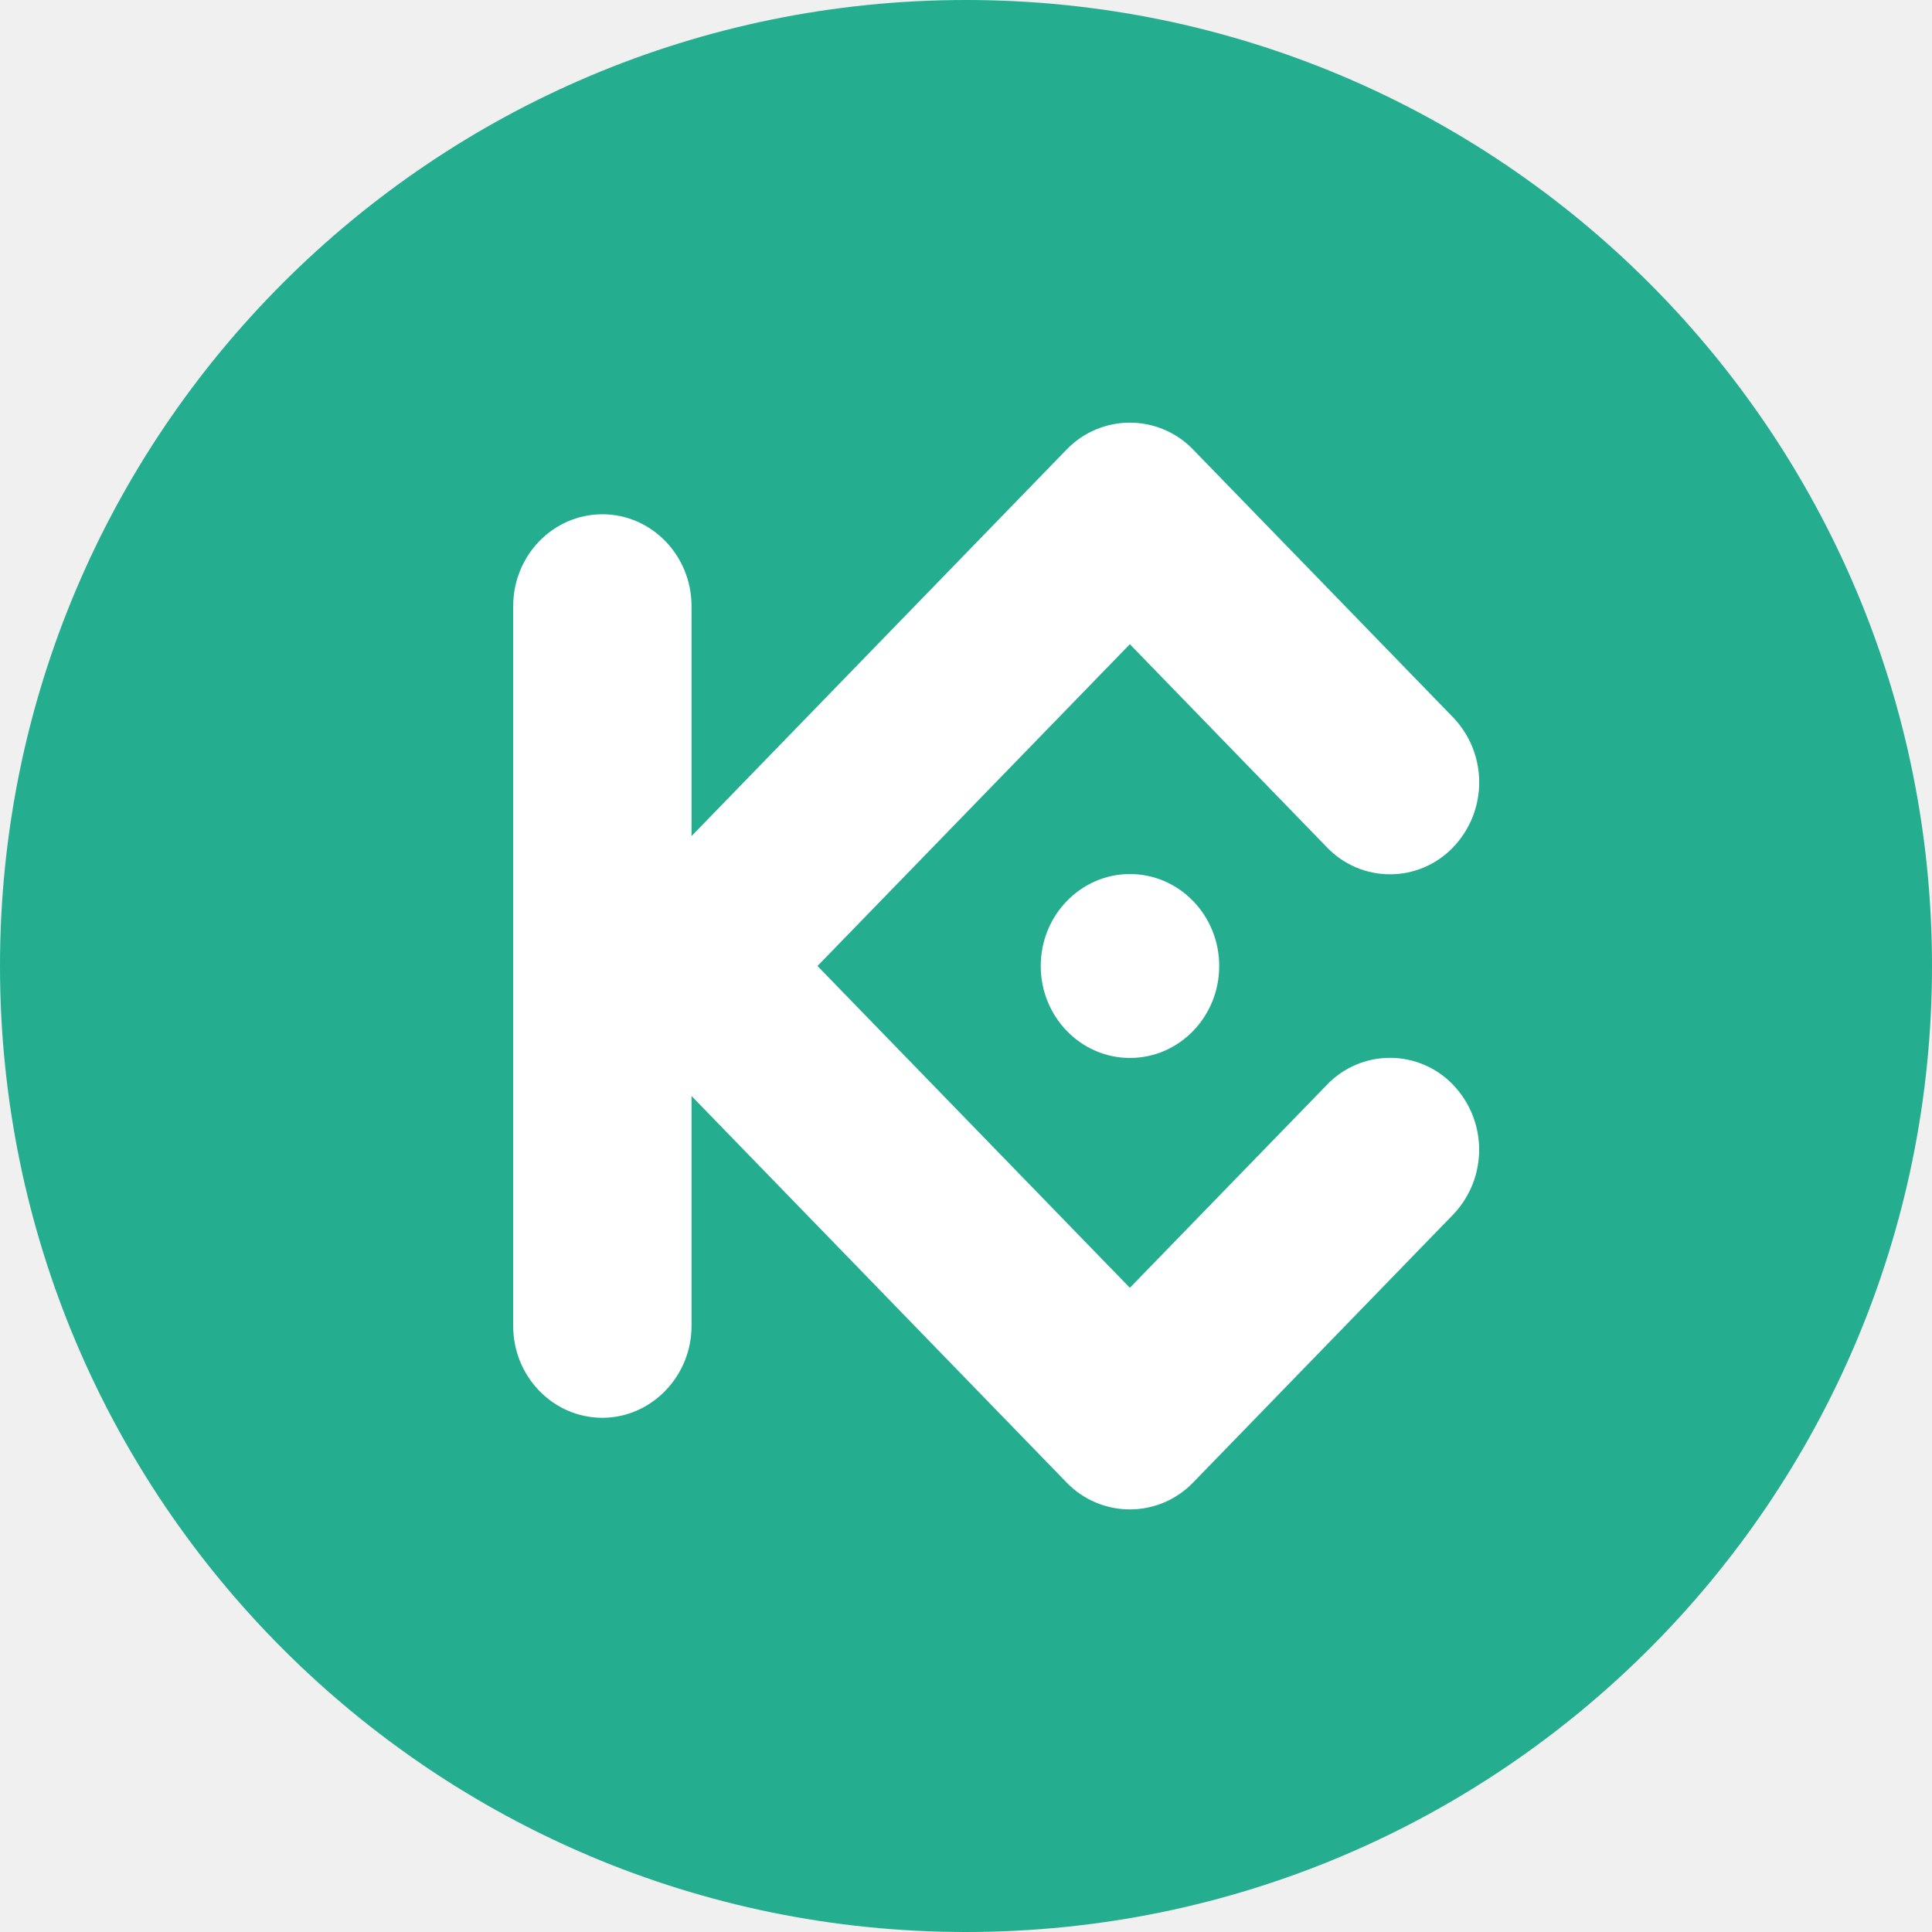
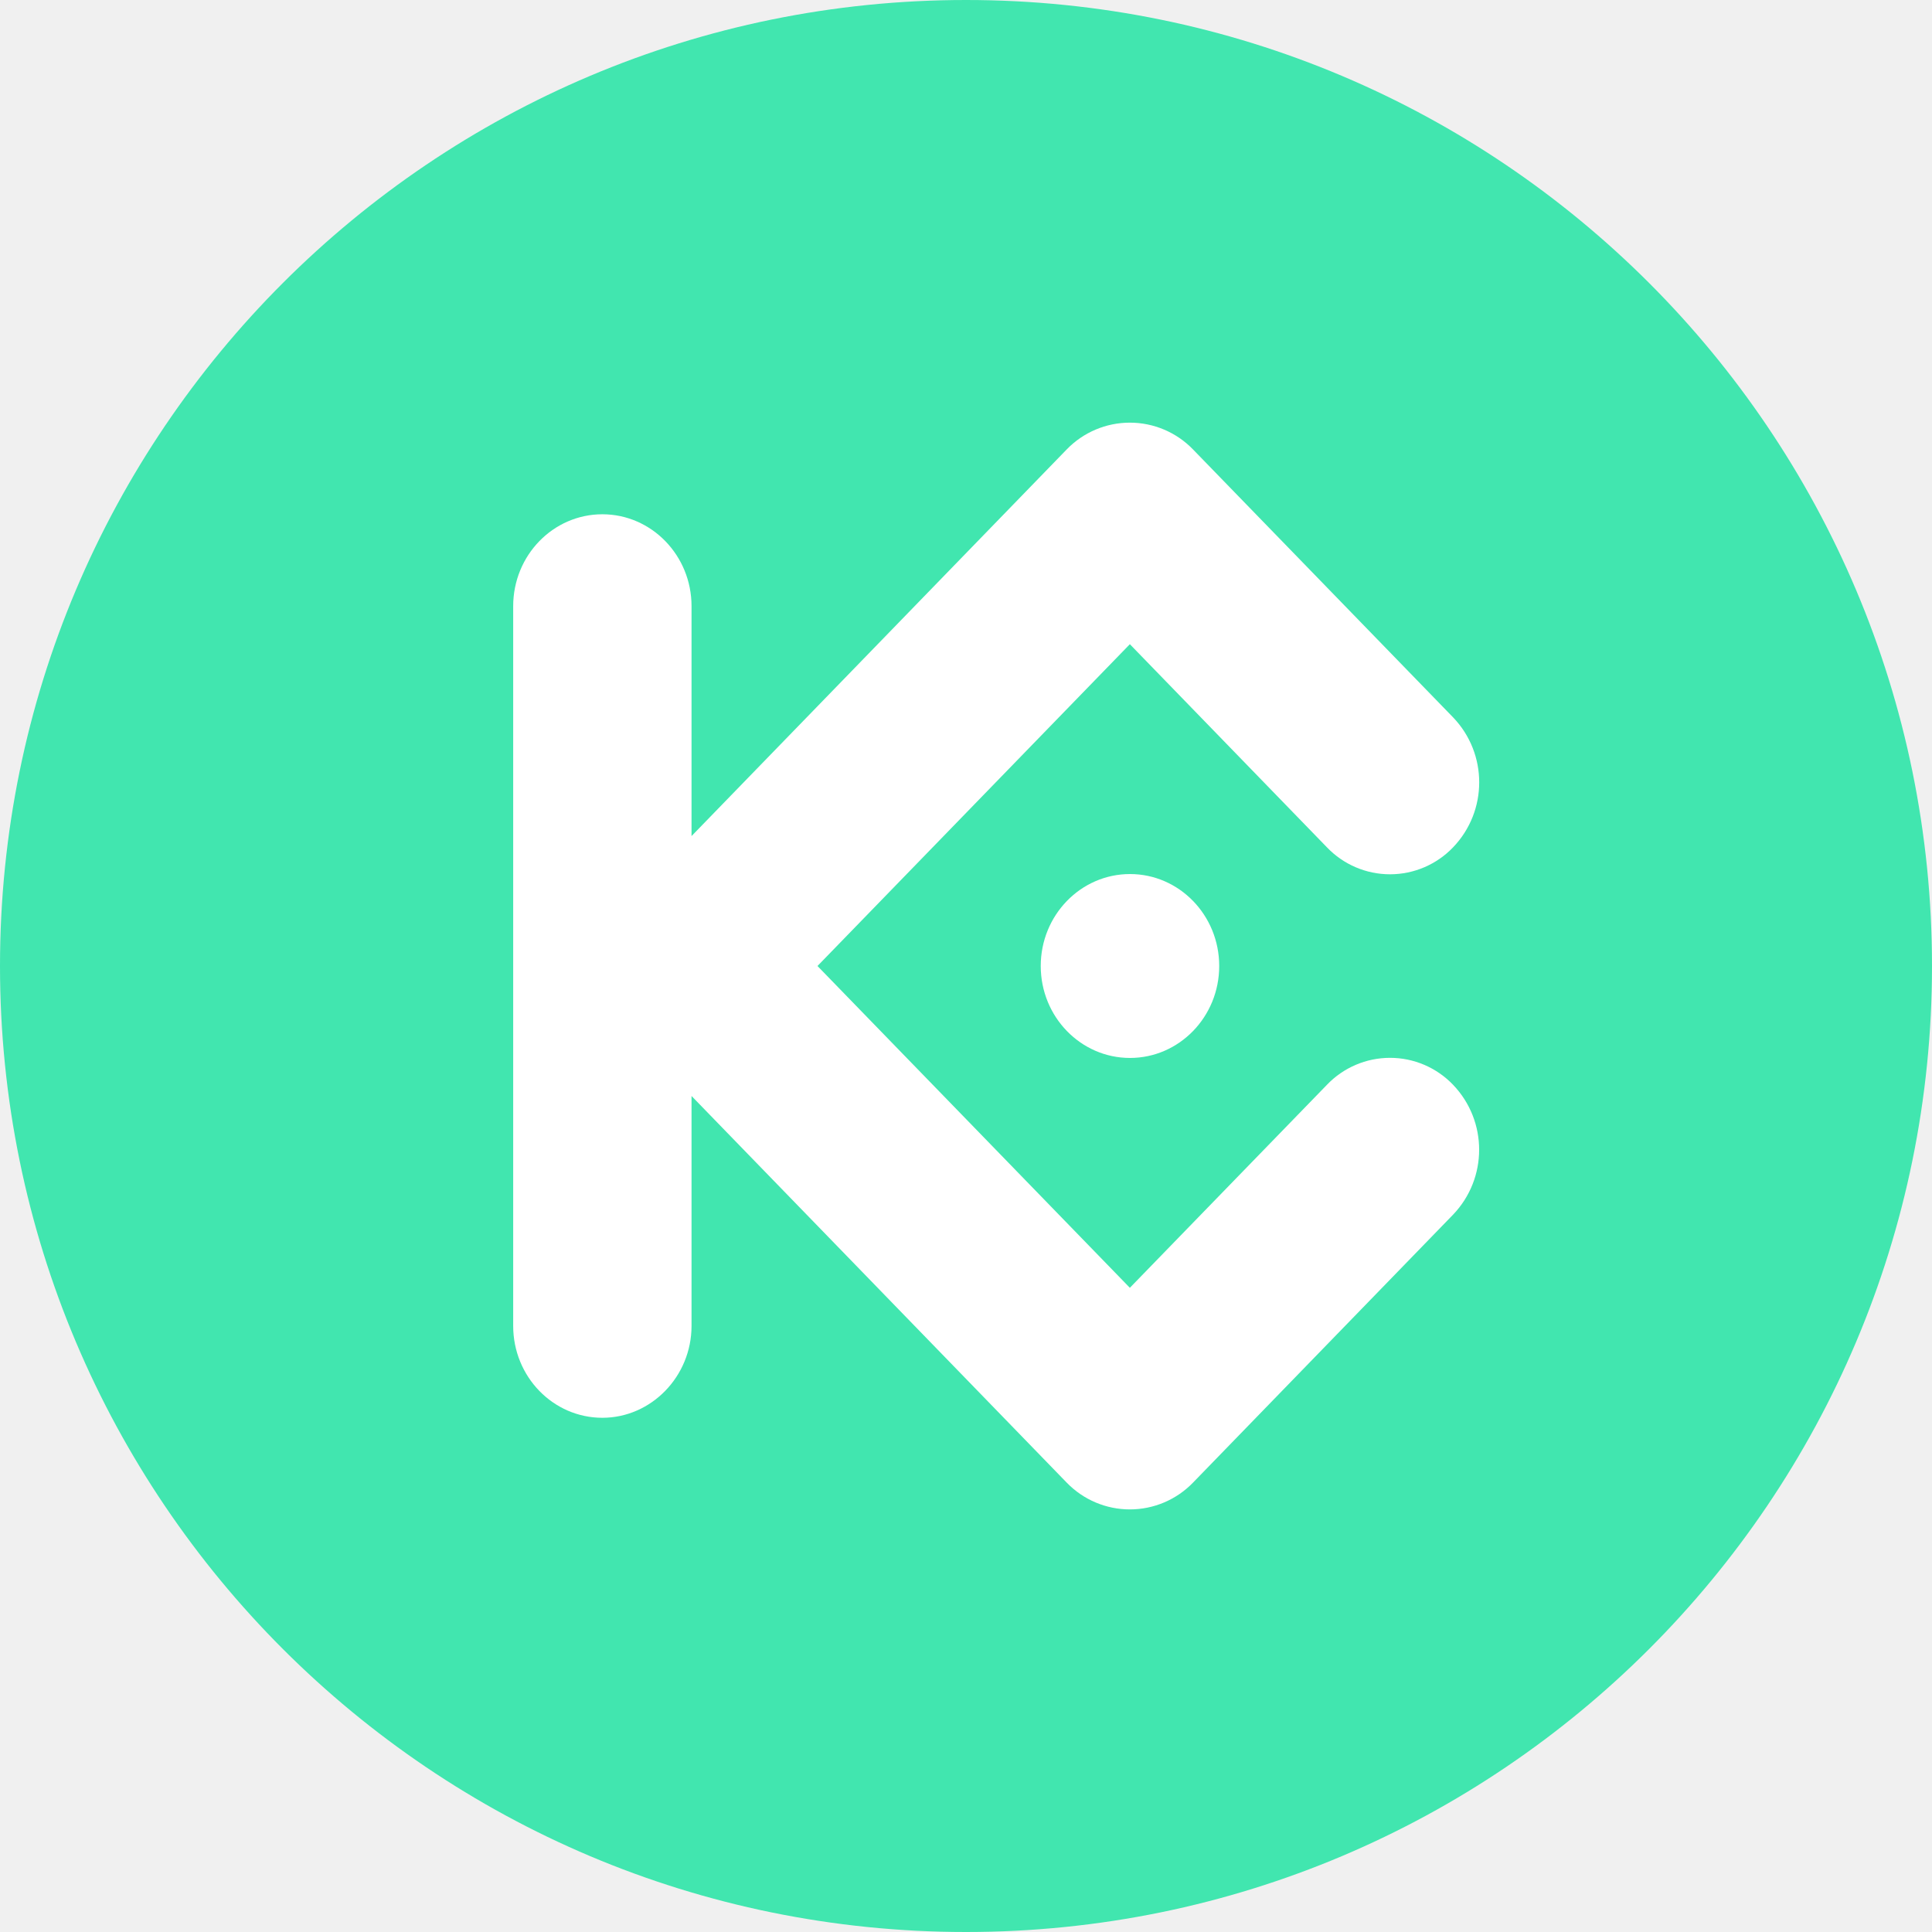
<svg xmlns="http://www.w3.org/2000/svg" viewBox="0 0 64 64">
-   <circle cx="32" cy="32" r="32" fill="#24ae8f" />
+   <circle cx="32" cy="32" r="32" fill="#41e6af" />
  <path fill="#fff" d="m27.08 32 10.348 10.66 6.53-6.726a2.89 2.89 0 0 1 4.176 0 3.11 3.11 0 0 1 0 4.304l-8.618 8.88a2.91 2.91 0 0 1-4.176 0L22.908 36.306v7.616c0 1.672-1.332 3.044-2.954 3.044-1.632 0-2.954-1.364-2.954-3.044V20.08c0-1.68 1.322-3.044 2.954-3.044 1.63 0 2.954 1.364 2.954 3.044v7.616L35.34 14.884a2.91 2.91 0 0 1 4.176 0l8.62 8.88a3.11 3.11 0 0 1 0 4.304 2.89 2.89 0 0 1-4.18 0l-6.528-6.728zm10.352-3.046c1.632 0 2.956 1.364 2.956 3.046s-1.324 3.046-2.956 3.046-2.956-1.364-2.956-3.046 1.324-3.046 2.956-3.046" />
</svg>
